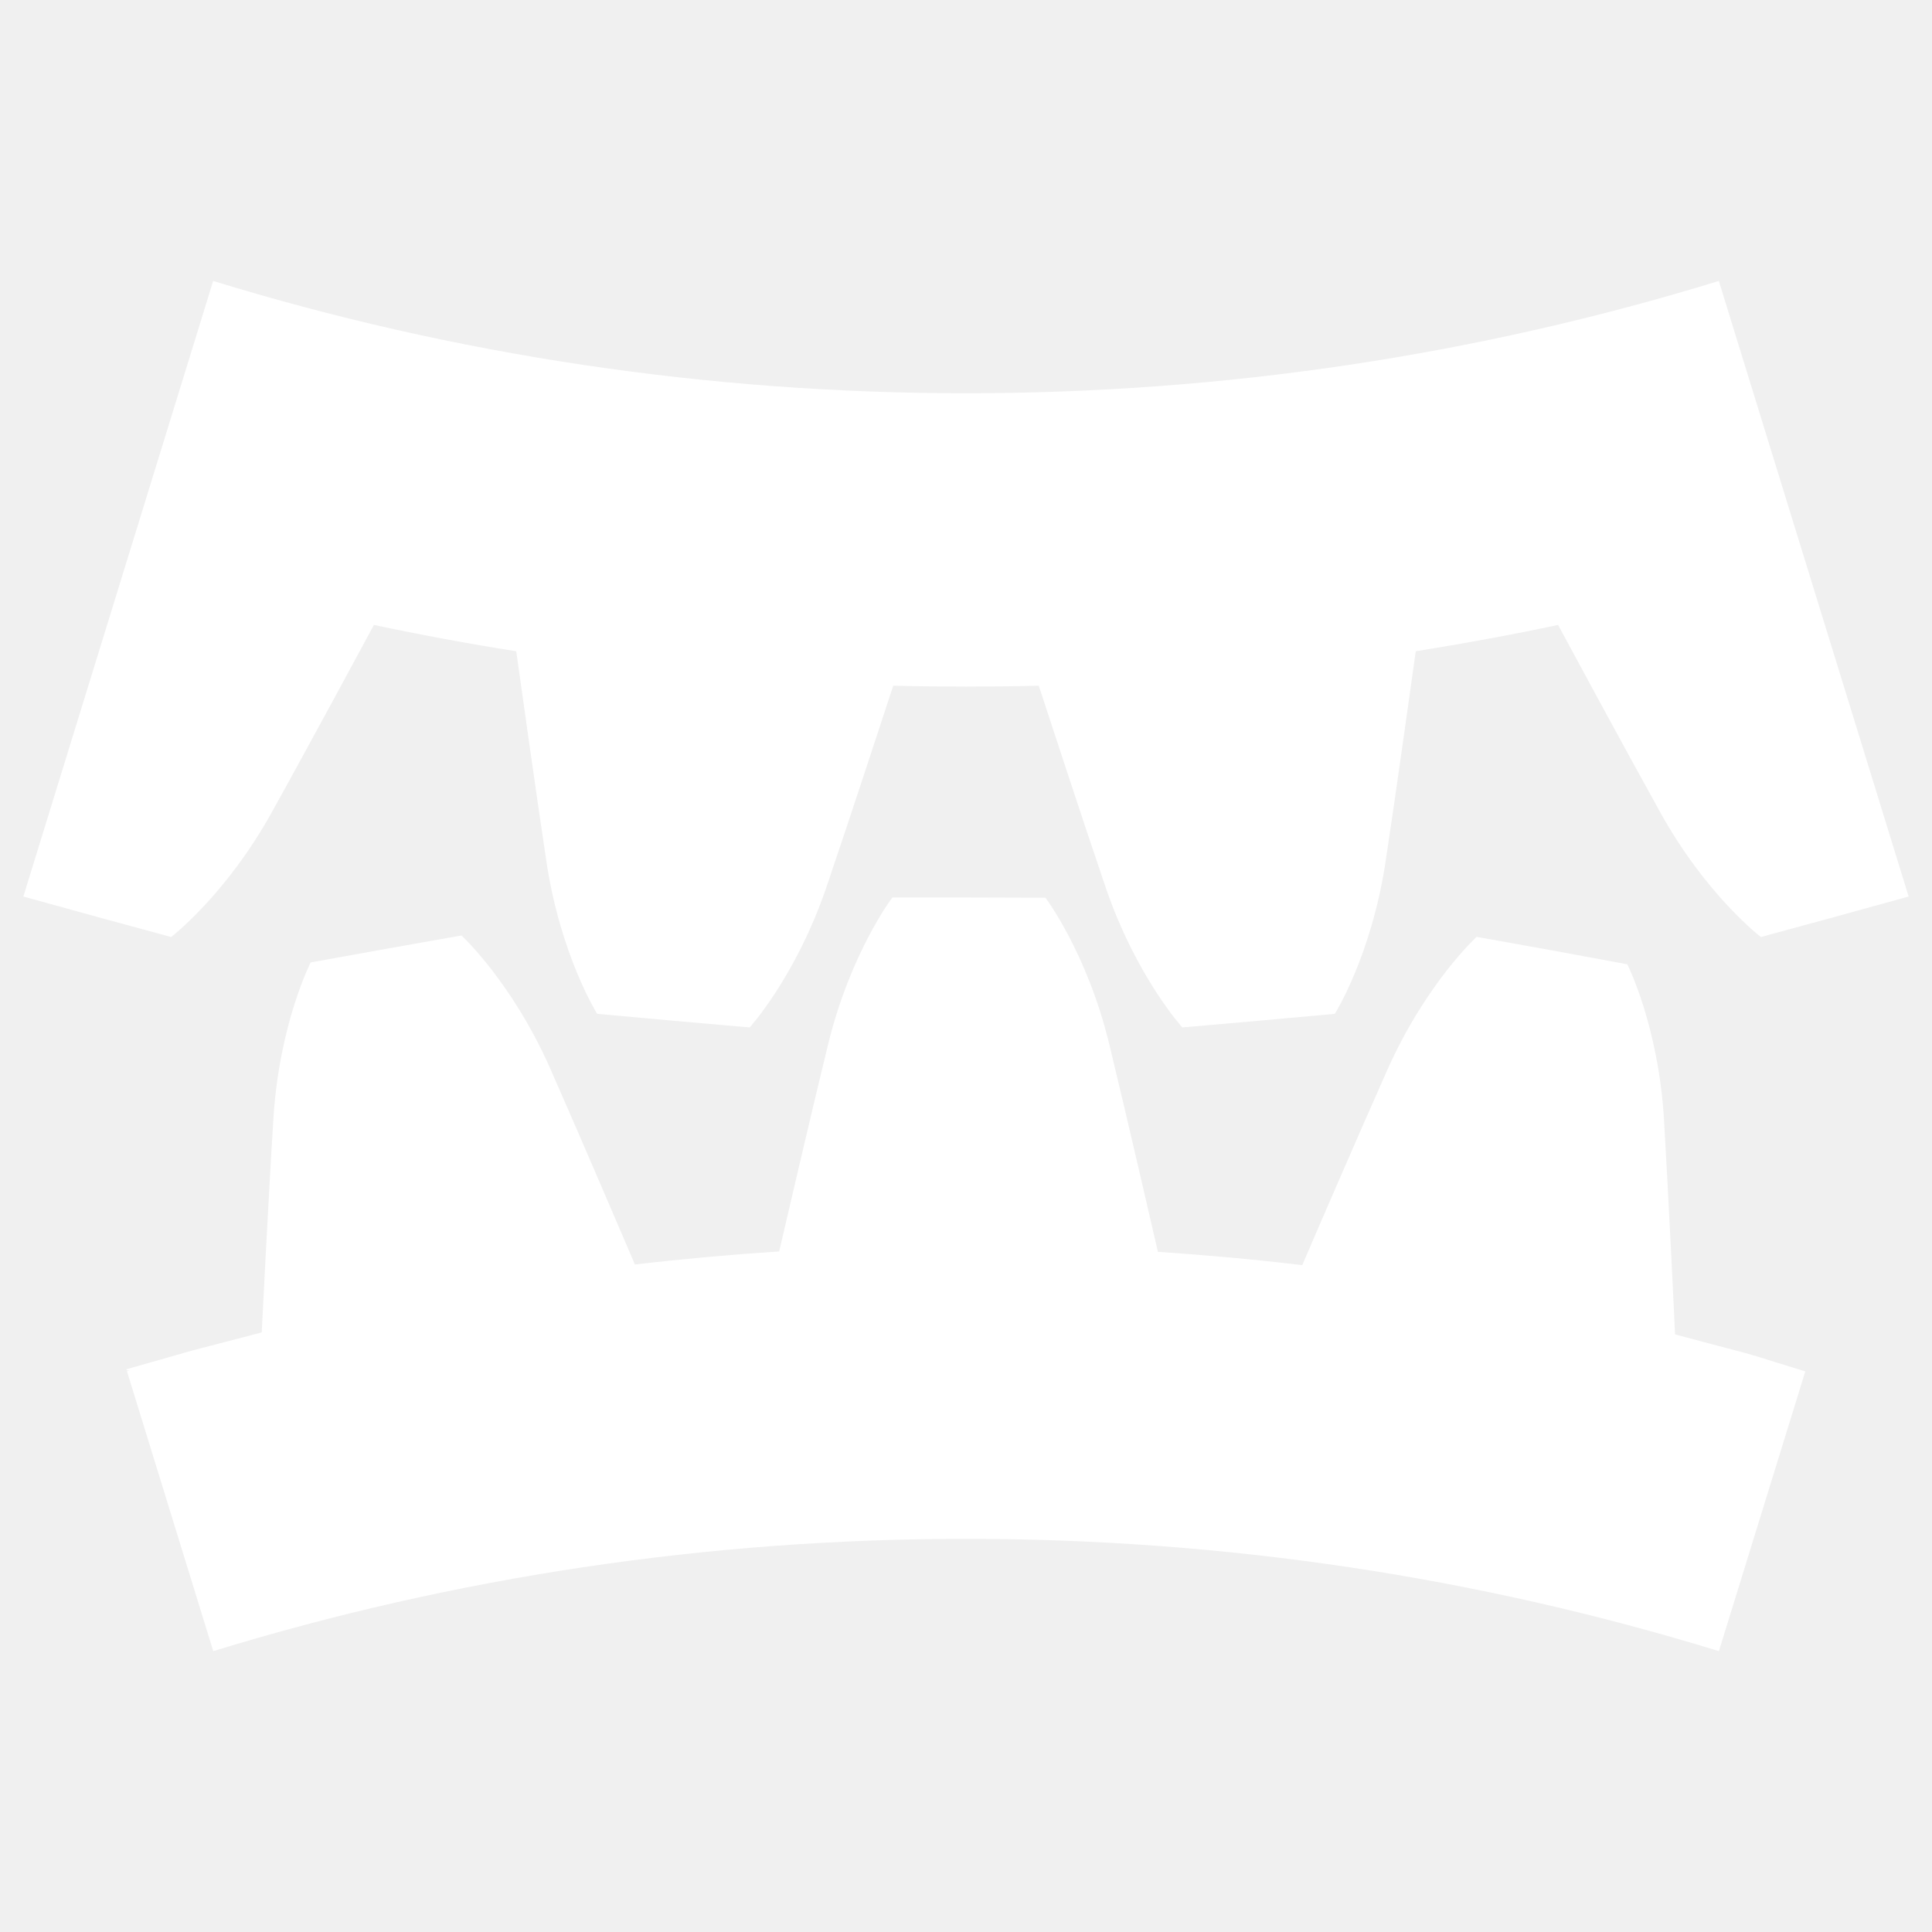
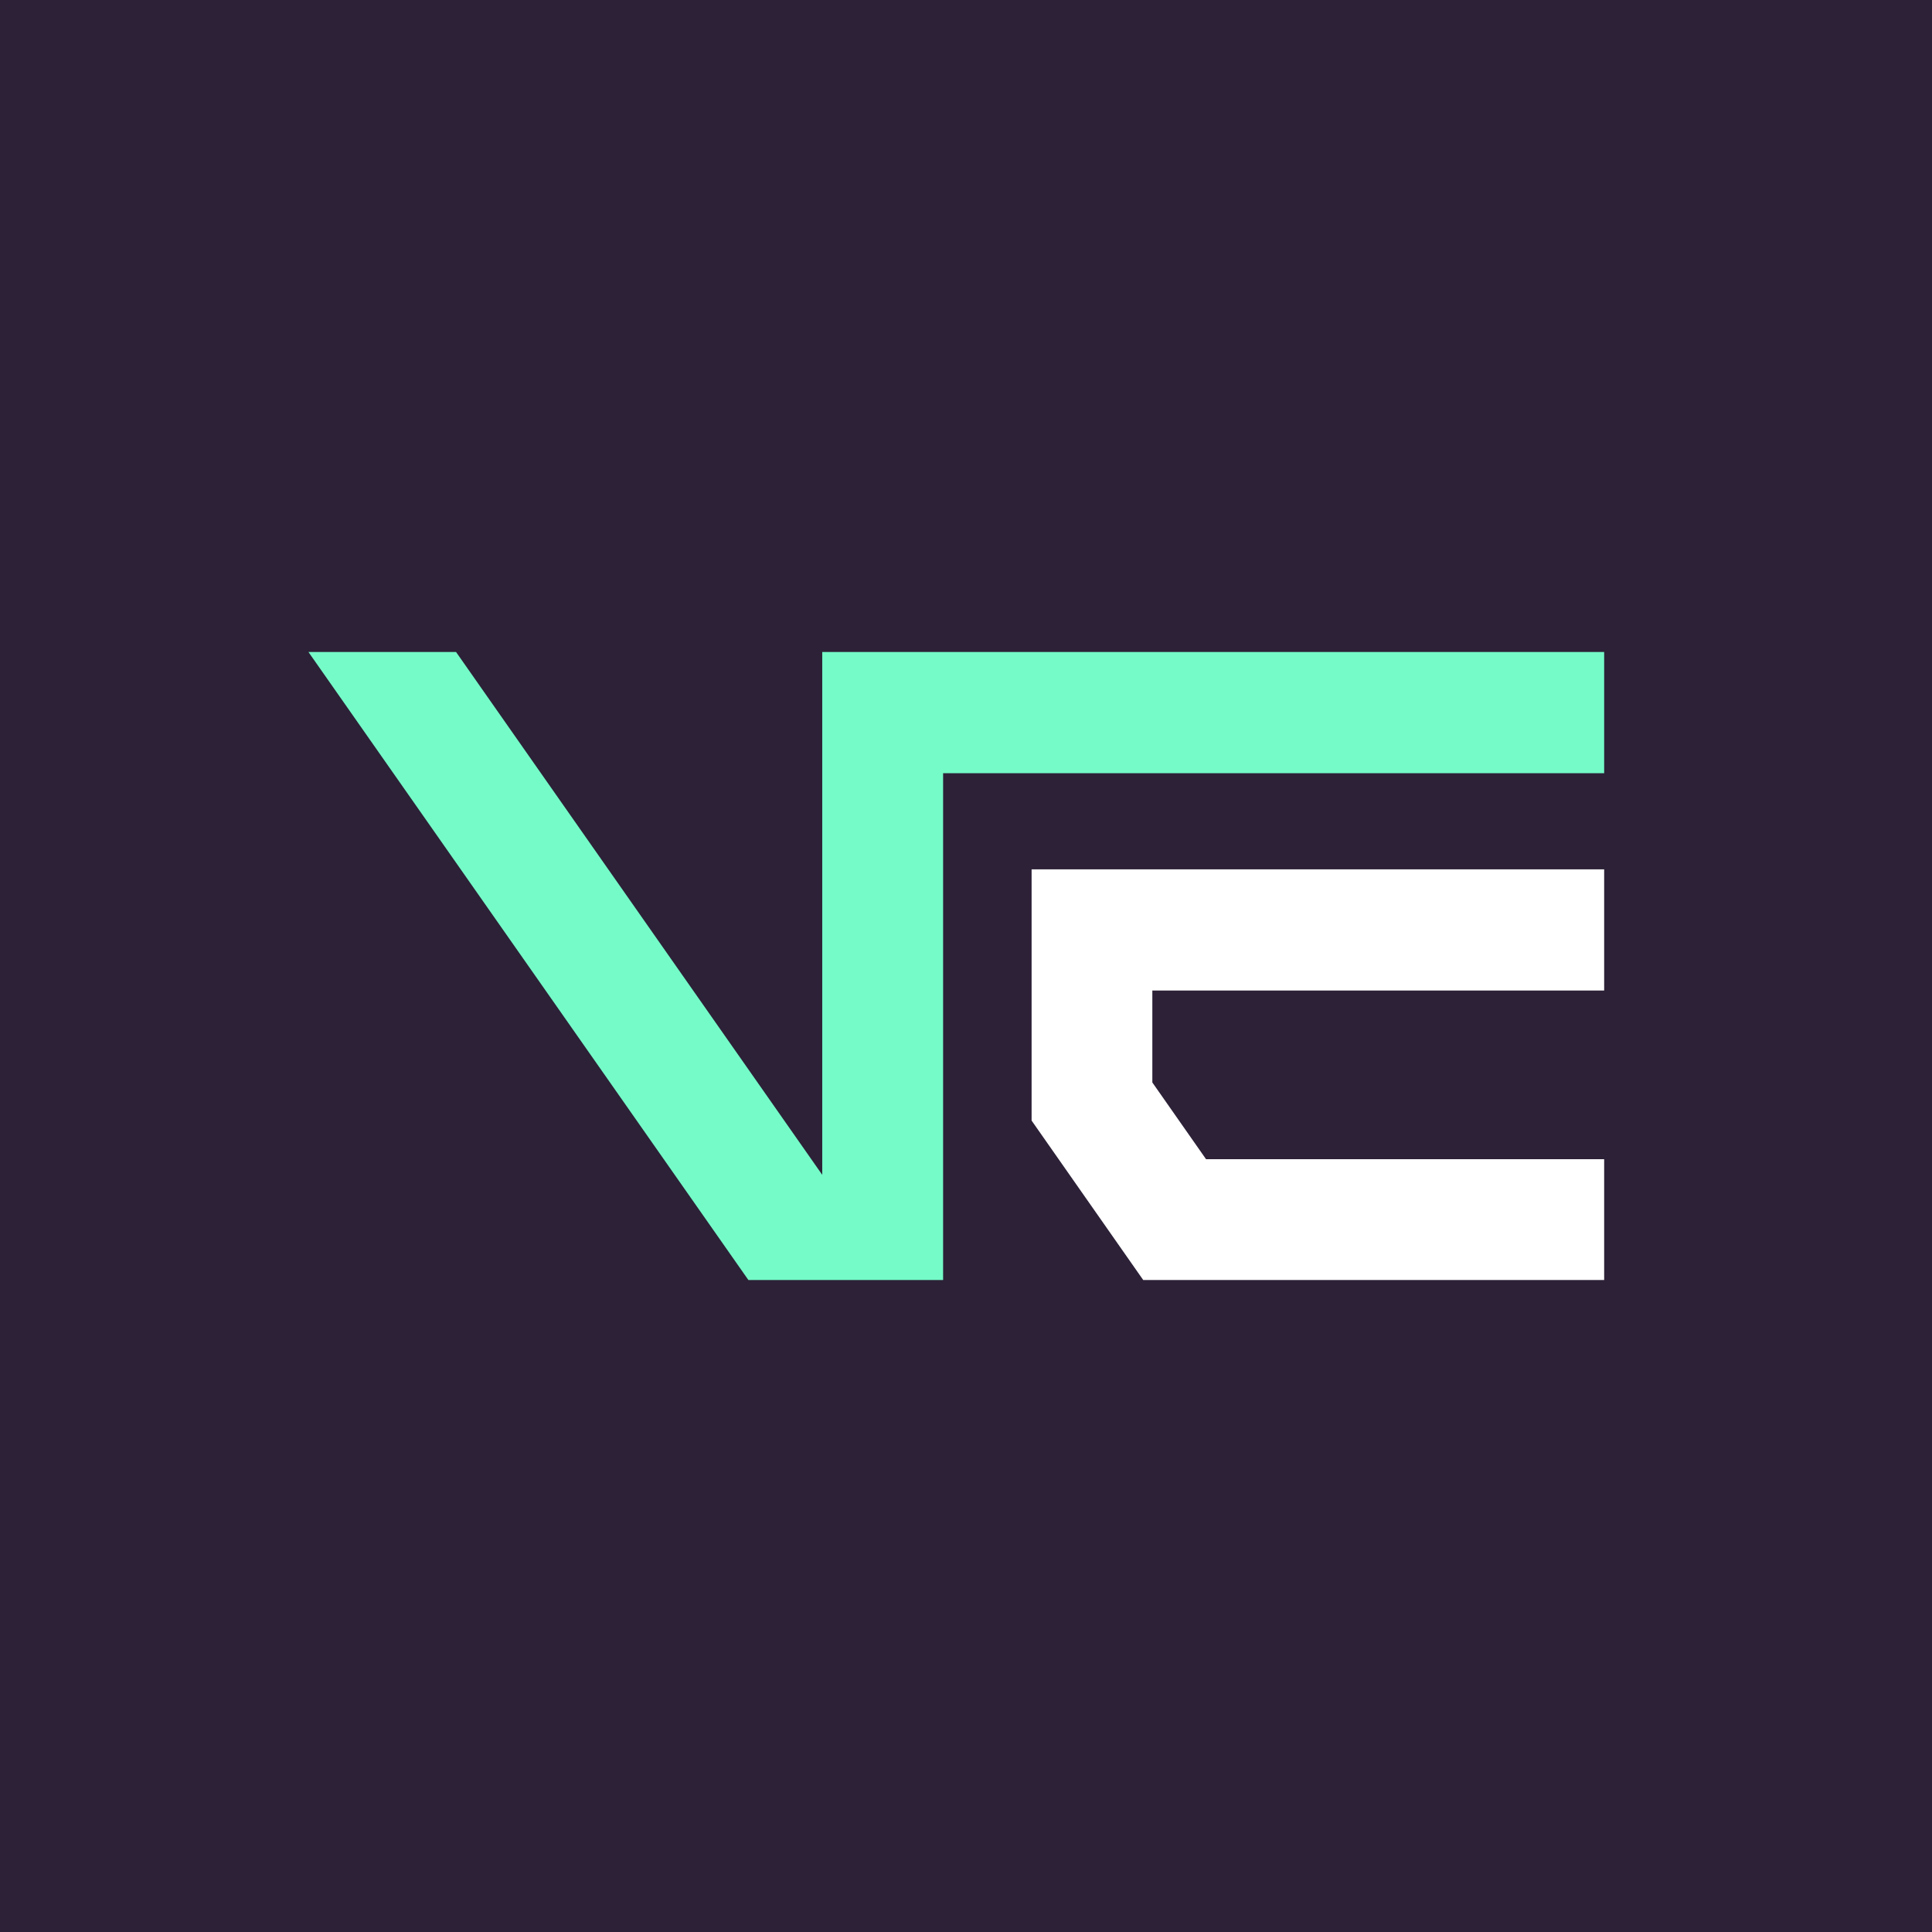
- <svg xmlns="http://www.w3.org/2000/svg" width="24" height="24" viewBox="0 0 24 24" fill="none">
-   <g clip-path="url(#clip0_724_705)">
-     <path d="M12 4.885C8.783 4.885 5.639 4.409 2.648 3.49L0.29 11.137L1.207 11.39L2.126 11.64C2.126 11.64 2.803 11.122 3.373 10.096C3.82 9.293 4.573 7.897 4.645 7.763C5.229 7.887 5.818 7.996 6.413 8.09C6.441 8.287 6.654 9.818 6.789 10.711C6.965 11.872 7.418 12.594 7.418 12.594L8.366 12.68L9.313 12.763C9.313 12.763 9.887 12.132 10.266 11.021C10.553 10.179 11.022 8.743 11.096 8.518C11.397 8.526 11.698 8.529 12 8.529C12.302 8.529 12.603 8.526 12.904 8.518C12.978 8.744 13.447 10.18 13.734 11.021C14.113 12.132 14.687 12.763 14.687 12.763L15.634 12.68L16.582 12.594C16.582 12.594 17.035 11.873 17.211 10.711C17.347 9.818 17.559 8.287 17.587 8.09C18.181 7.995 18.77 7.887 19.355 7.763C19.427 7.897 20.18 9.292 20.627 10.096C21.197 11.123 21.874 11.64 21.874 11.64L22.793 11.39L23.71 11.137L21.352 3.49C18.361 4.409 15.218 4.885 12 4.885Z" fill="white" />
-     <path d="M21.672 16.805L21.329 16.715C21.156 16.668 20.982 16.622 20.808 16.576C20.808 16.555 20.728 14.87 20.671 13.911C20.601 12.738 20.215 11.979 20.215 11.979L19.28 11.806L18.343 11.638C18.343 11.638 17.715 12.213 17.236 13.286C16.867 14.113 16.252 15.54 16.177 15.716C15.584 15.645 14.986 15.591 14.384 15.551C14.339 15.356 13.993 13.85 13.78 12.972C13.503 11.832 12.987 11.152 12.987 11.152L12.036 11.149H11.085C11.085 11.149 10.568 11.828 10.288 12.969C10.073 13.847 9.724 15.355 9.679 15.546C9.078 15.585 8.48 15.639 7.887 15.708C7.818 15.546 7.203 14.107 6.835 13.273C6.36 12.199 5.733 11.621 5.733 11.621L4.796 11.787L3.859 11.956C3.859 11.956 3.471 12.715 3.397 13.886C3.336 14.851 3.251 16.552 3.251 16.552L2.387 16.777L1.57 17.01L1.574 17.023H1.61C1.599 17.026 1.589 17.03 1.577 17.034L2.649 20.511C5.64 19.593 8.783 19.116 12.001 19.116C15.219 19.116 18.362 19.592 21.353 20.511L22.426 17.036C22.297 16.997 22.17 16.956 22.04 16.917C21.917 16.877 21.787 16.837 21.673 16.806" fill="white" />
+ <svg xmlns="http://www.w3.org/2000/svg" width="112" height="112" viewBox="0 0 112 112" fill="none">
+   <g clip-path="url(#clip0_5390_2238)">
+     <rect width="112" height="112" fill="#2C2137" />
+     <path d="M92.995 37.797V44.825H54.673V74.203H43.384L17.881 37.797H26.438L47.666 68.106V37.797H92.995Z" fill="#75FBC8" />
+     <path d="M59.803 64.961L66.273 74.203H92.995V67.2H69.916L66.802 62.751V57.421H92.995V50.396H59.803V64.961Z" fill="white" />
  </g>
  <defs>
-     <clipPath id="clip0_724_705">
-       <rect width="24" height="24" fill="white" />
+     <clipPath id="clip0_5390_2238">
+       <rect width="112" height="112" fill="white" />
    </clipPath>
  </defs>
</svg>
